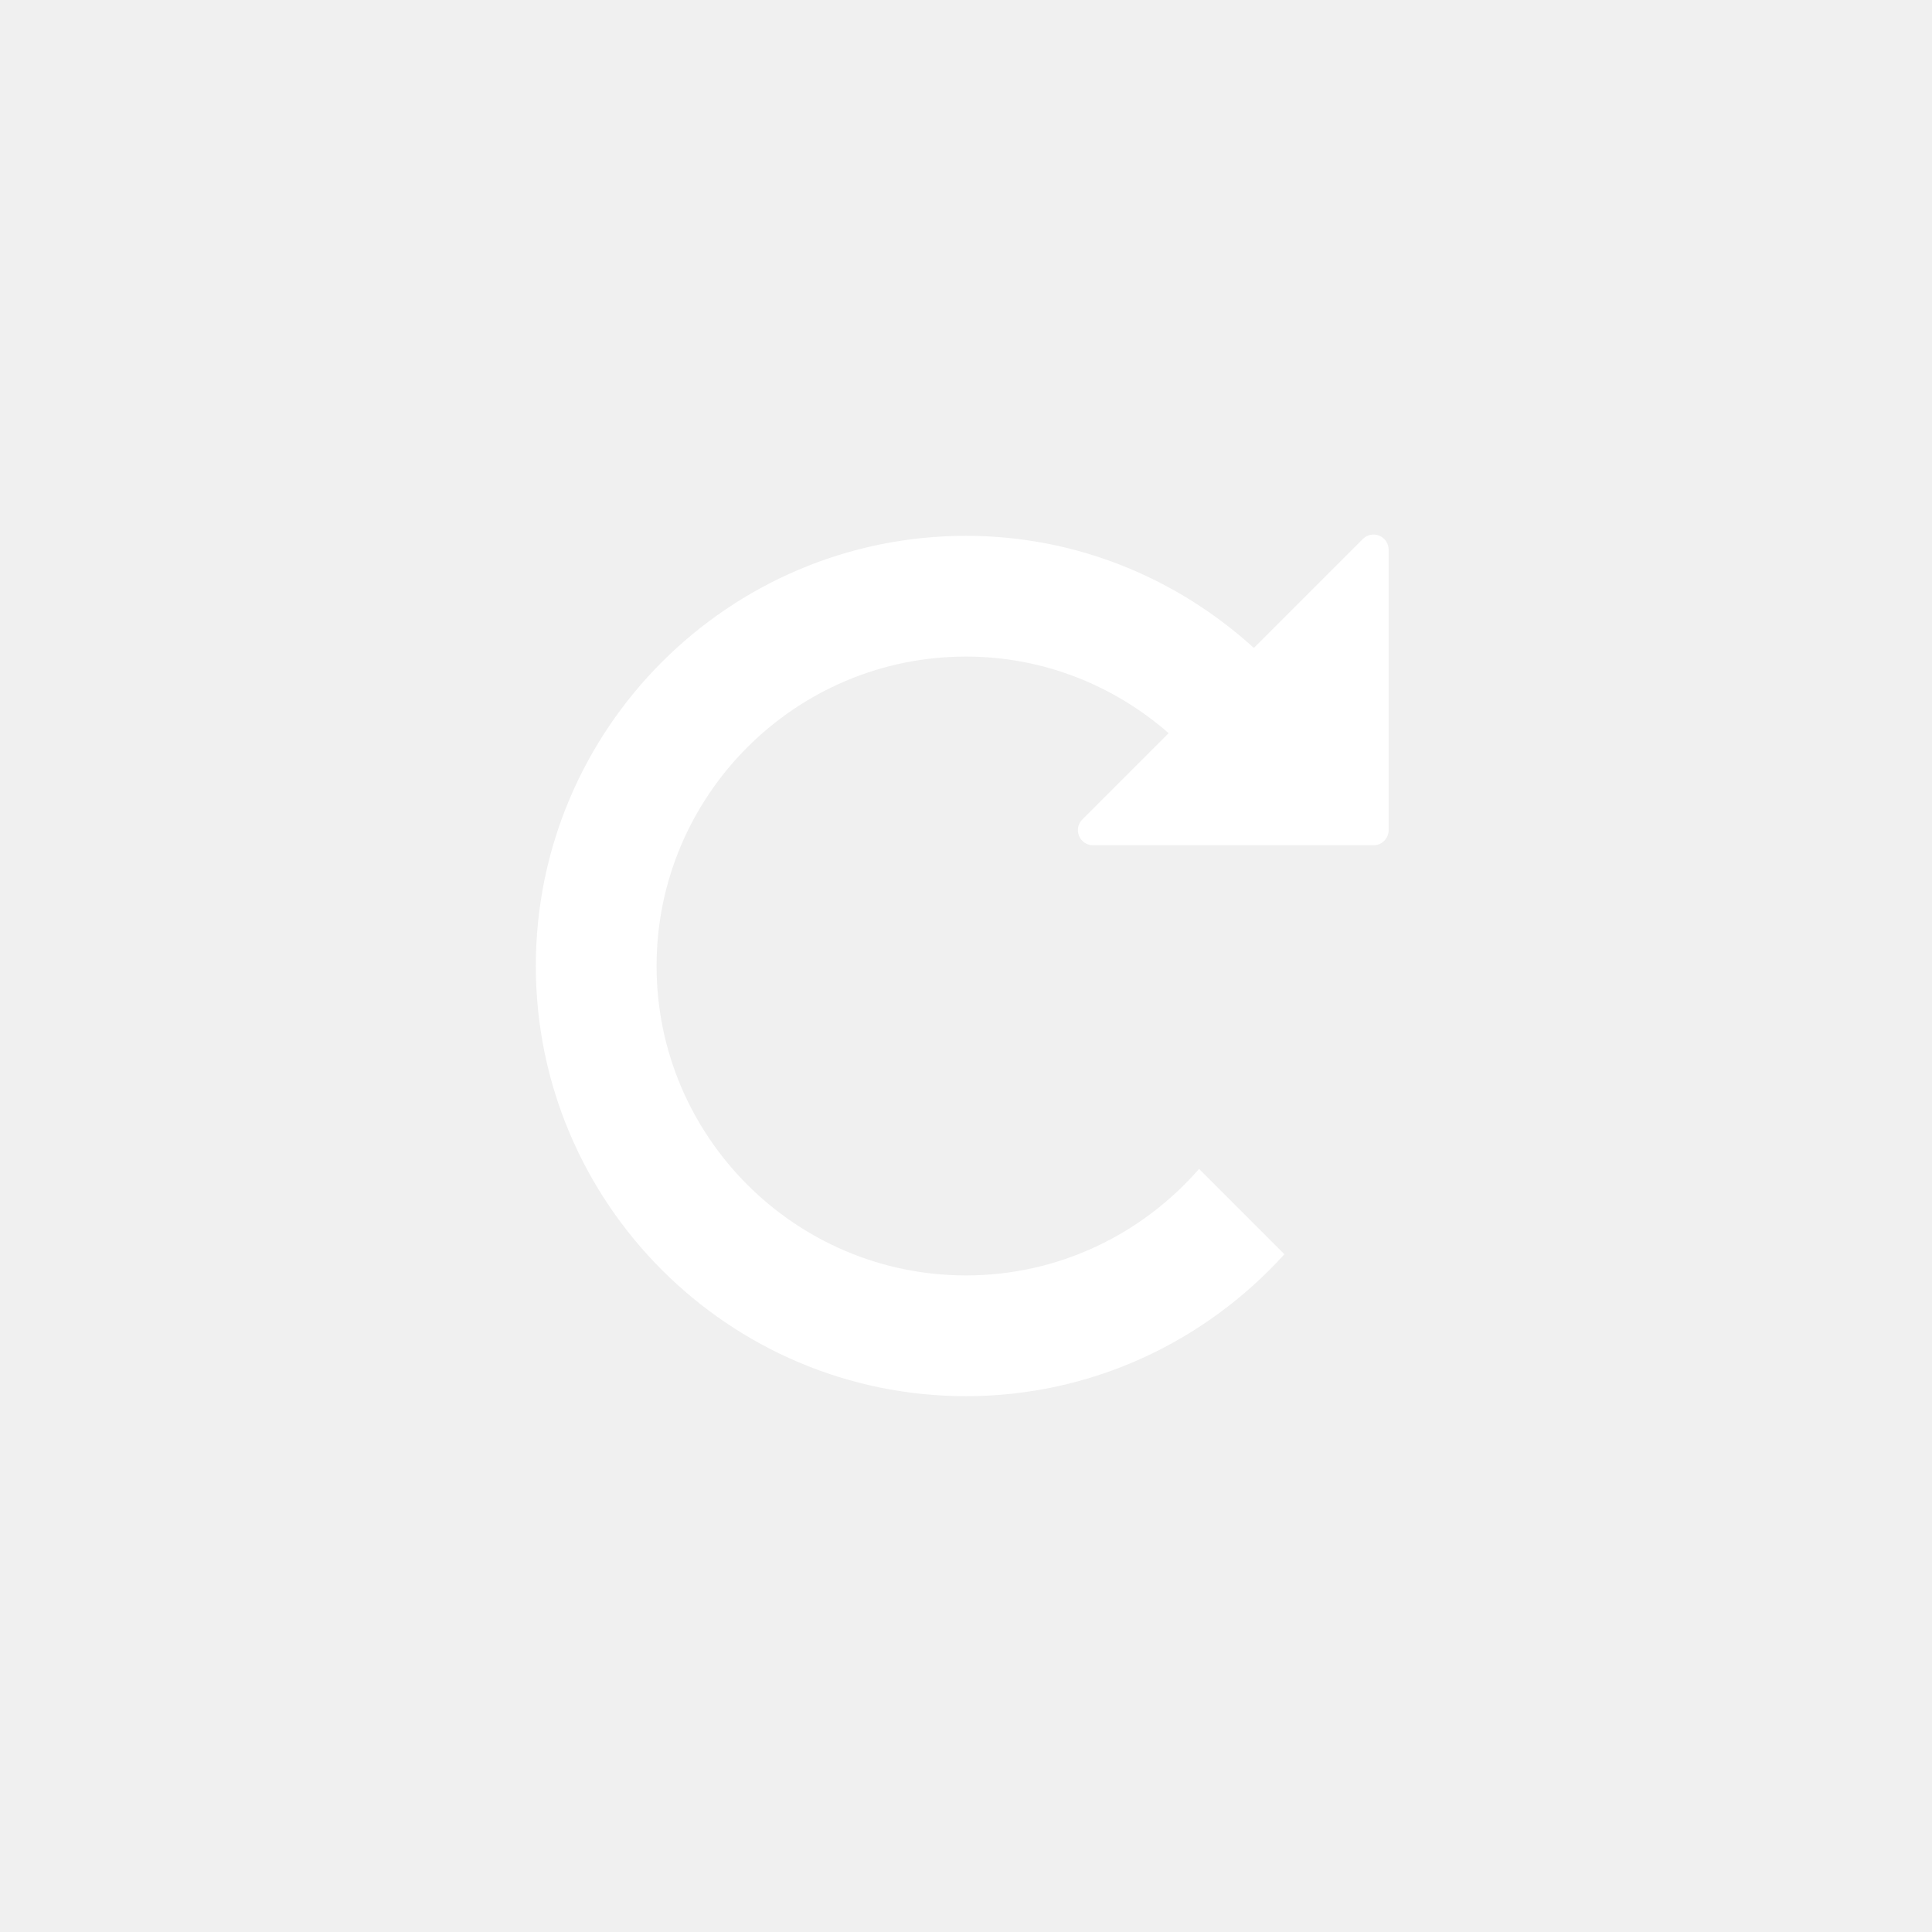
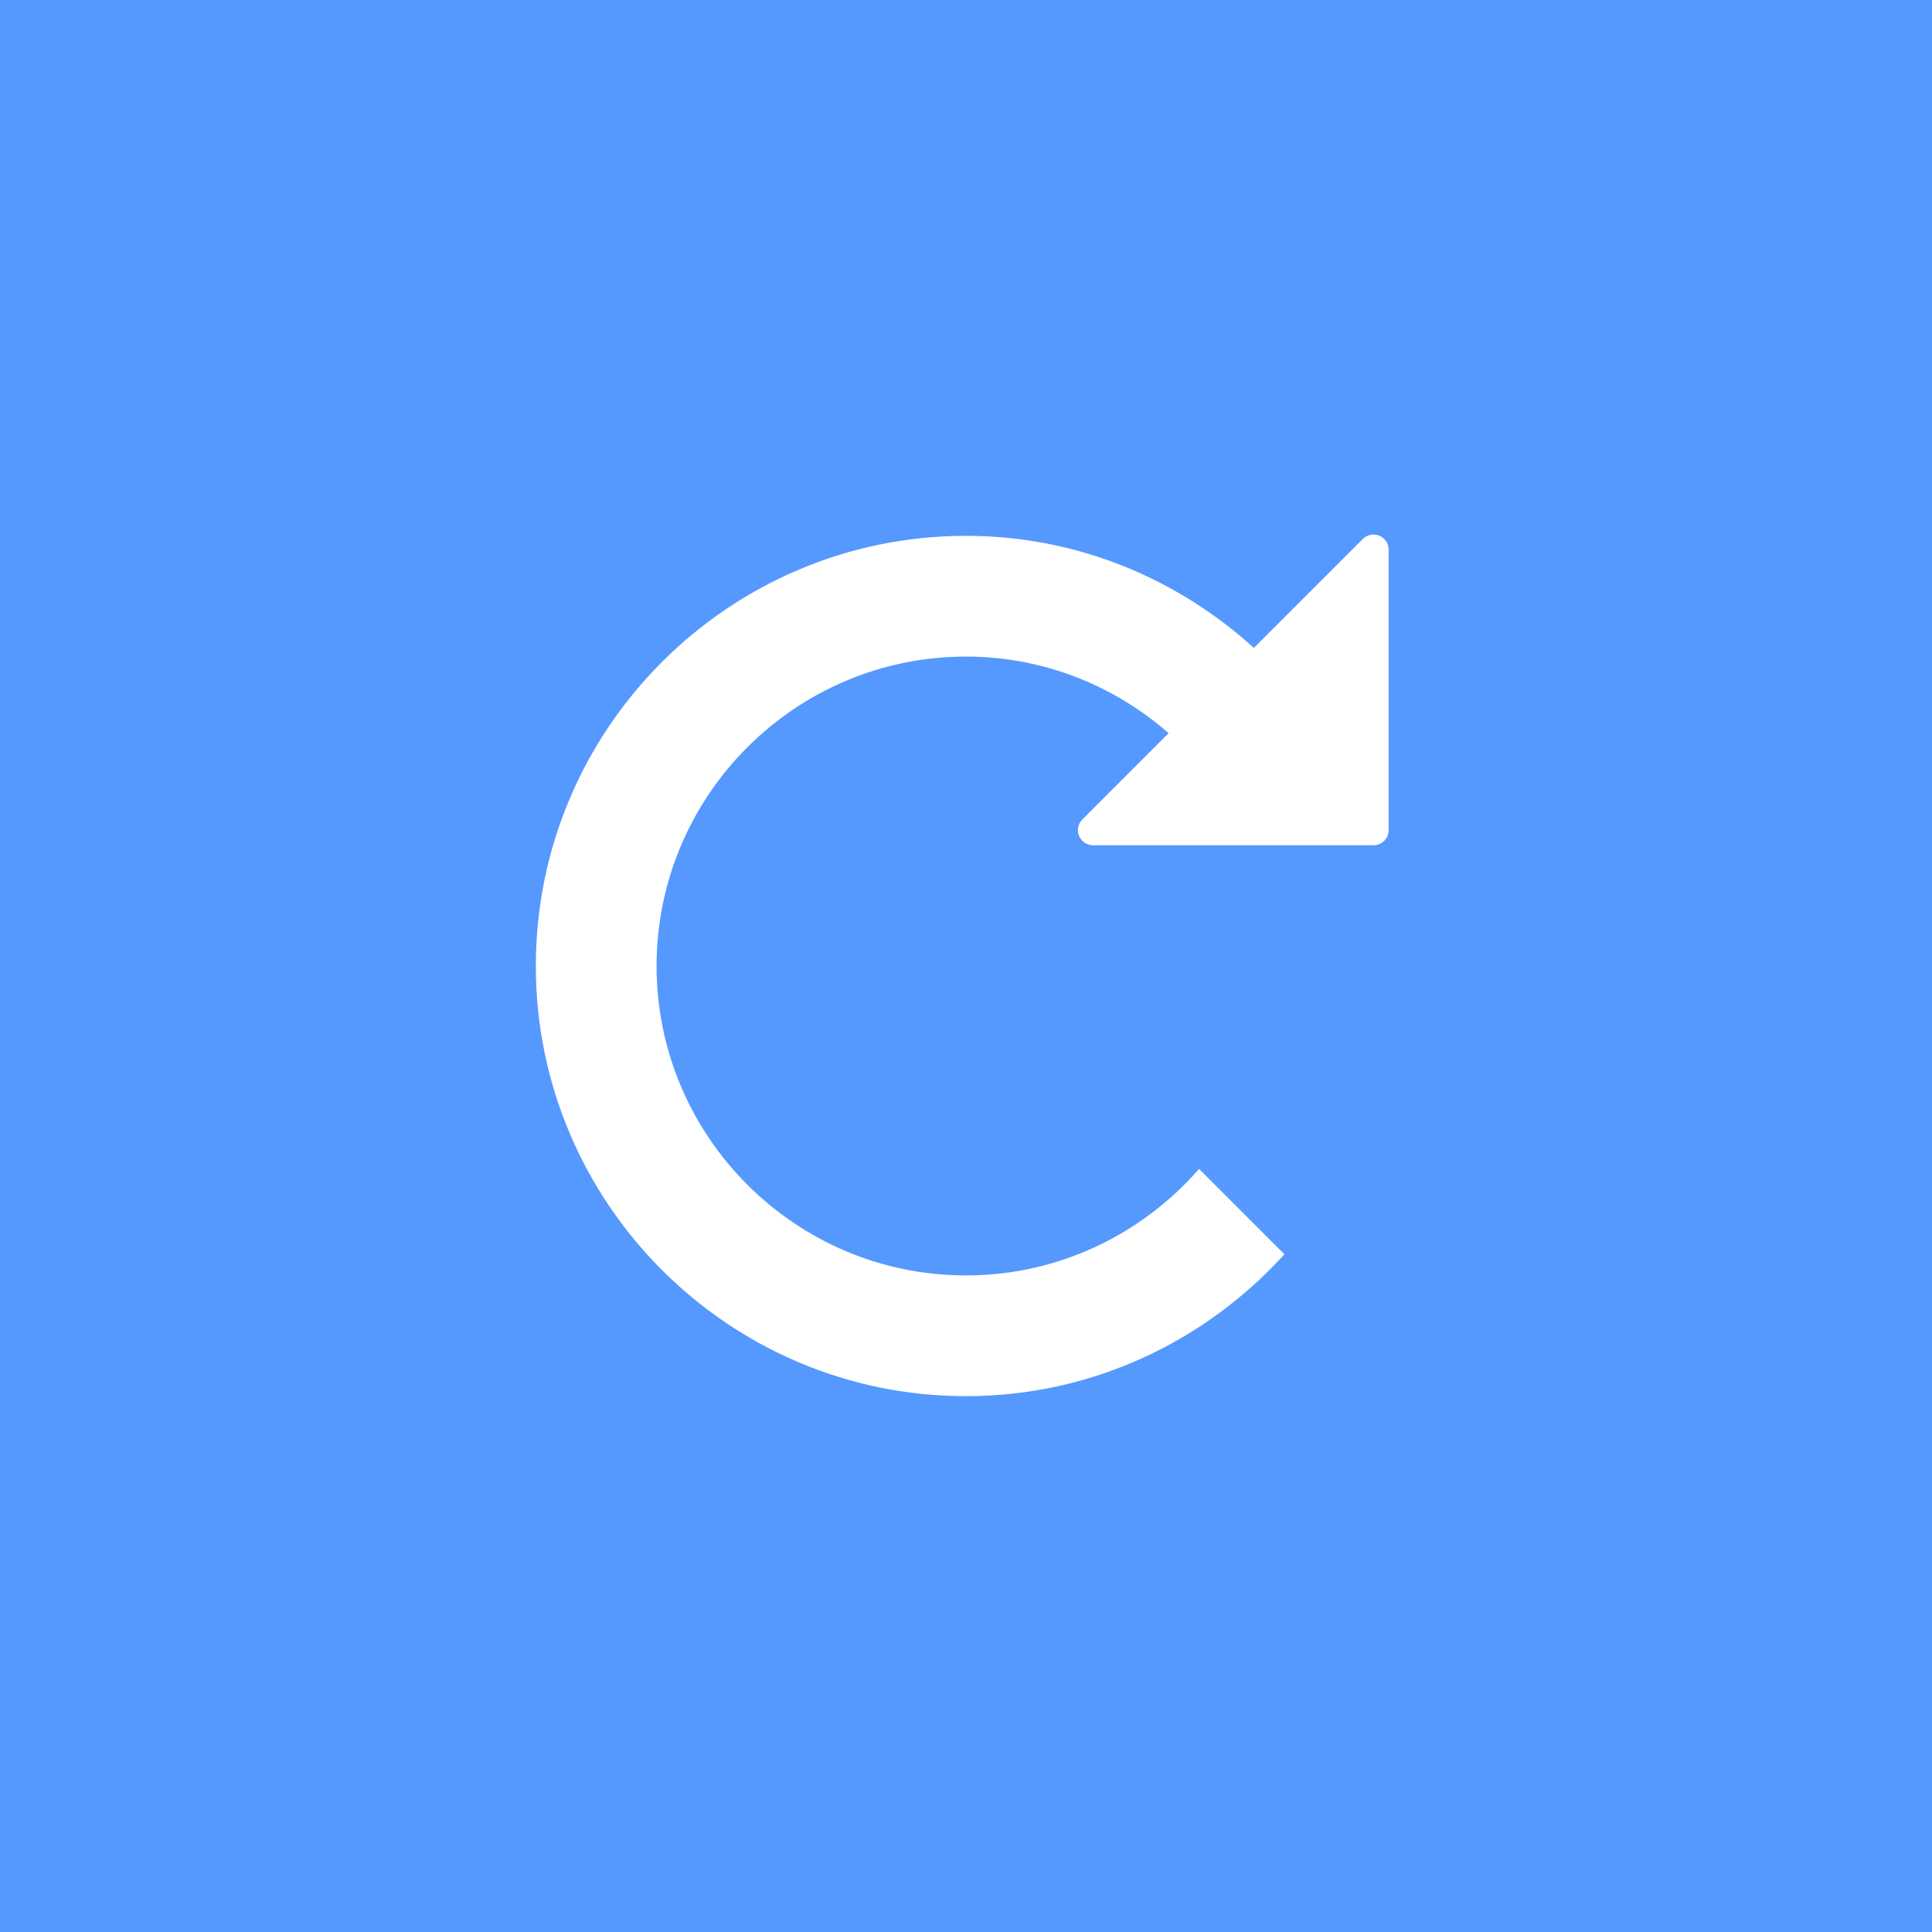
<svg xmlns="http://www.w3.org/2000/svg" viewBox="0 0 64 64">
-   <path fill="none" d="M0 0h64v64H0V0z" />
+   <path fill="#59F" d="M0 0h64v64H0V0z" />
  <path fill="#FFF" d="M45.146 17.854l-3.61 3.61C39.01 19.168 35.675 17.75 32 17.75c-7.857 0-14.25 6.393-14.25 14.25S24.143 46.25 32 46.25c4.183 0 7.939-1.823 10.548-4.702l-2.827-2.827C37.84 40.878 35.08 42.25 32 42.25c-5.652 0-10.25-4.598-10.25-10.25S26.348 21.75 32 21.75c2.572 0 4.913.965 6.713 2.537l-2.86 2.86a.5.5 0 0 0 .354.853H45.5a.5.5 0 0 0 .5-.5v-9.293a.5.5 0 0 0-.854-.353z" />
</svg>
